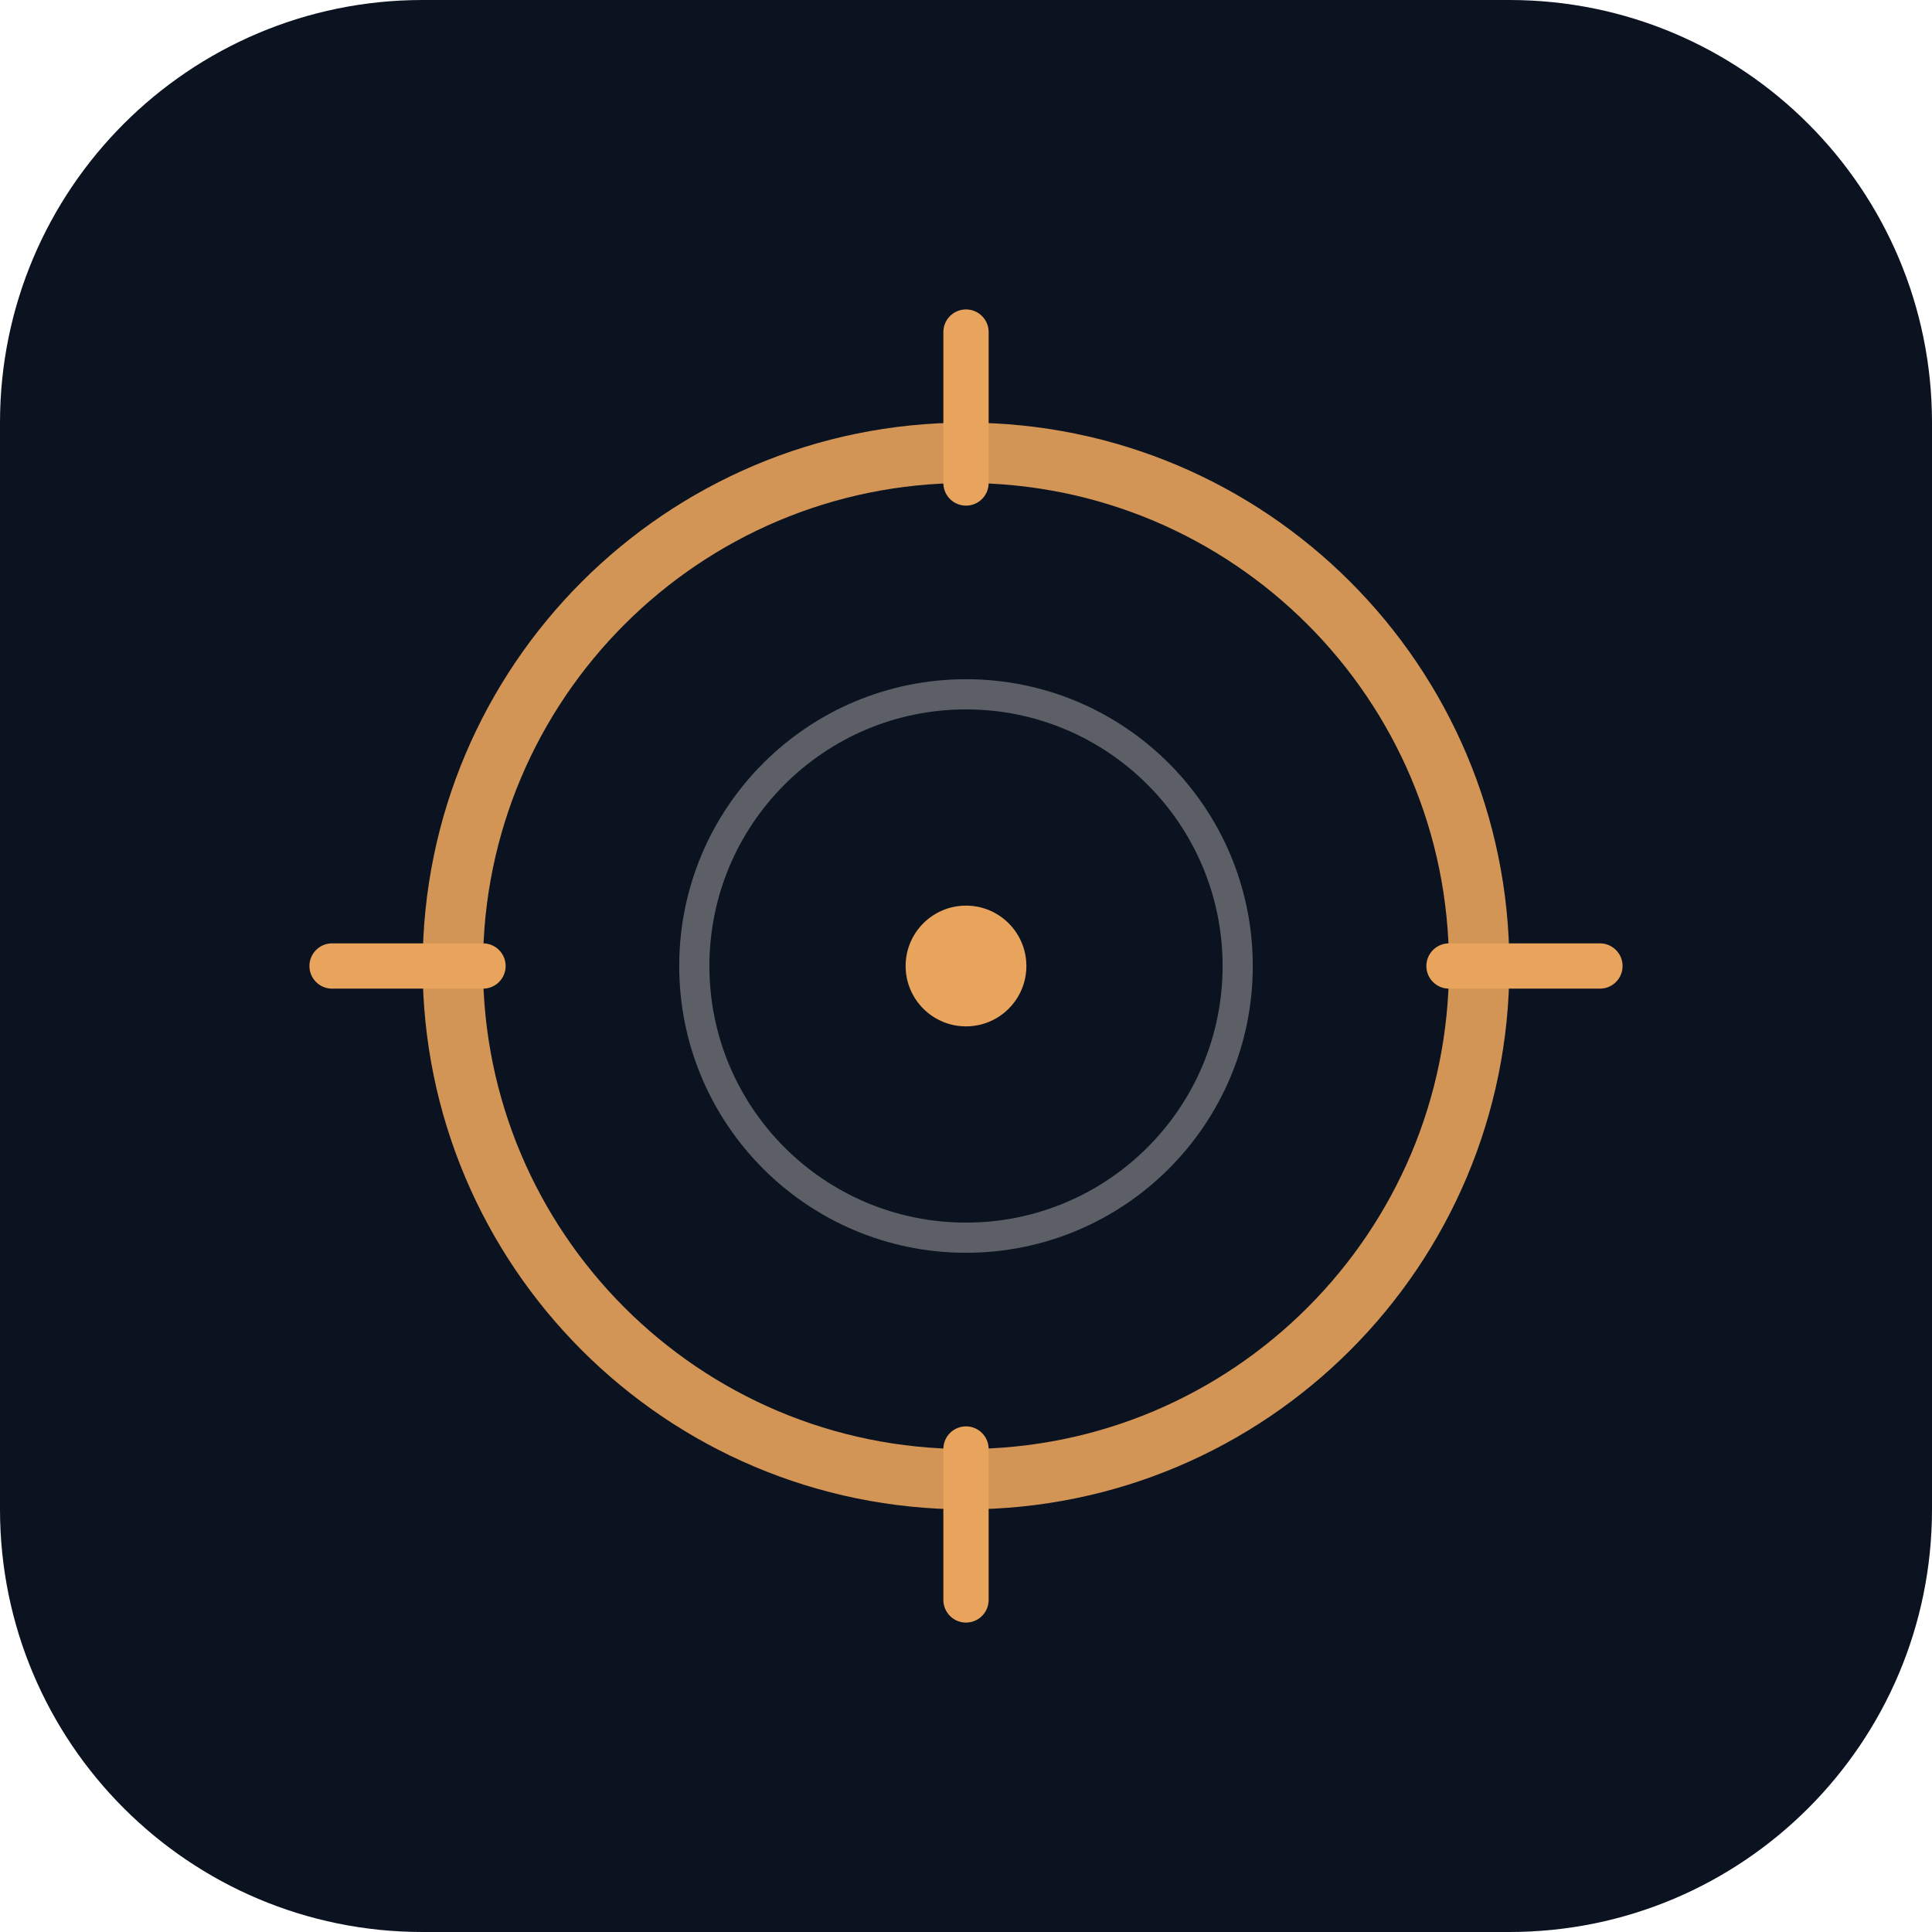
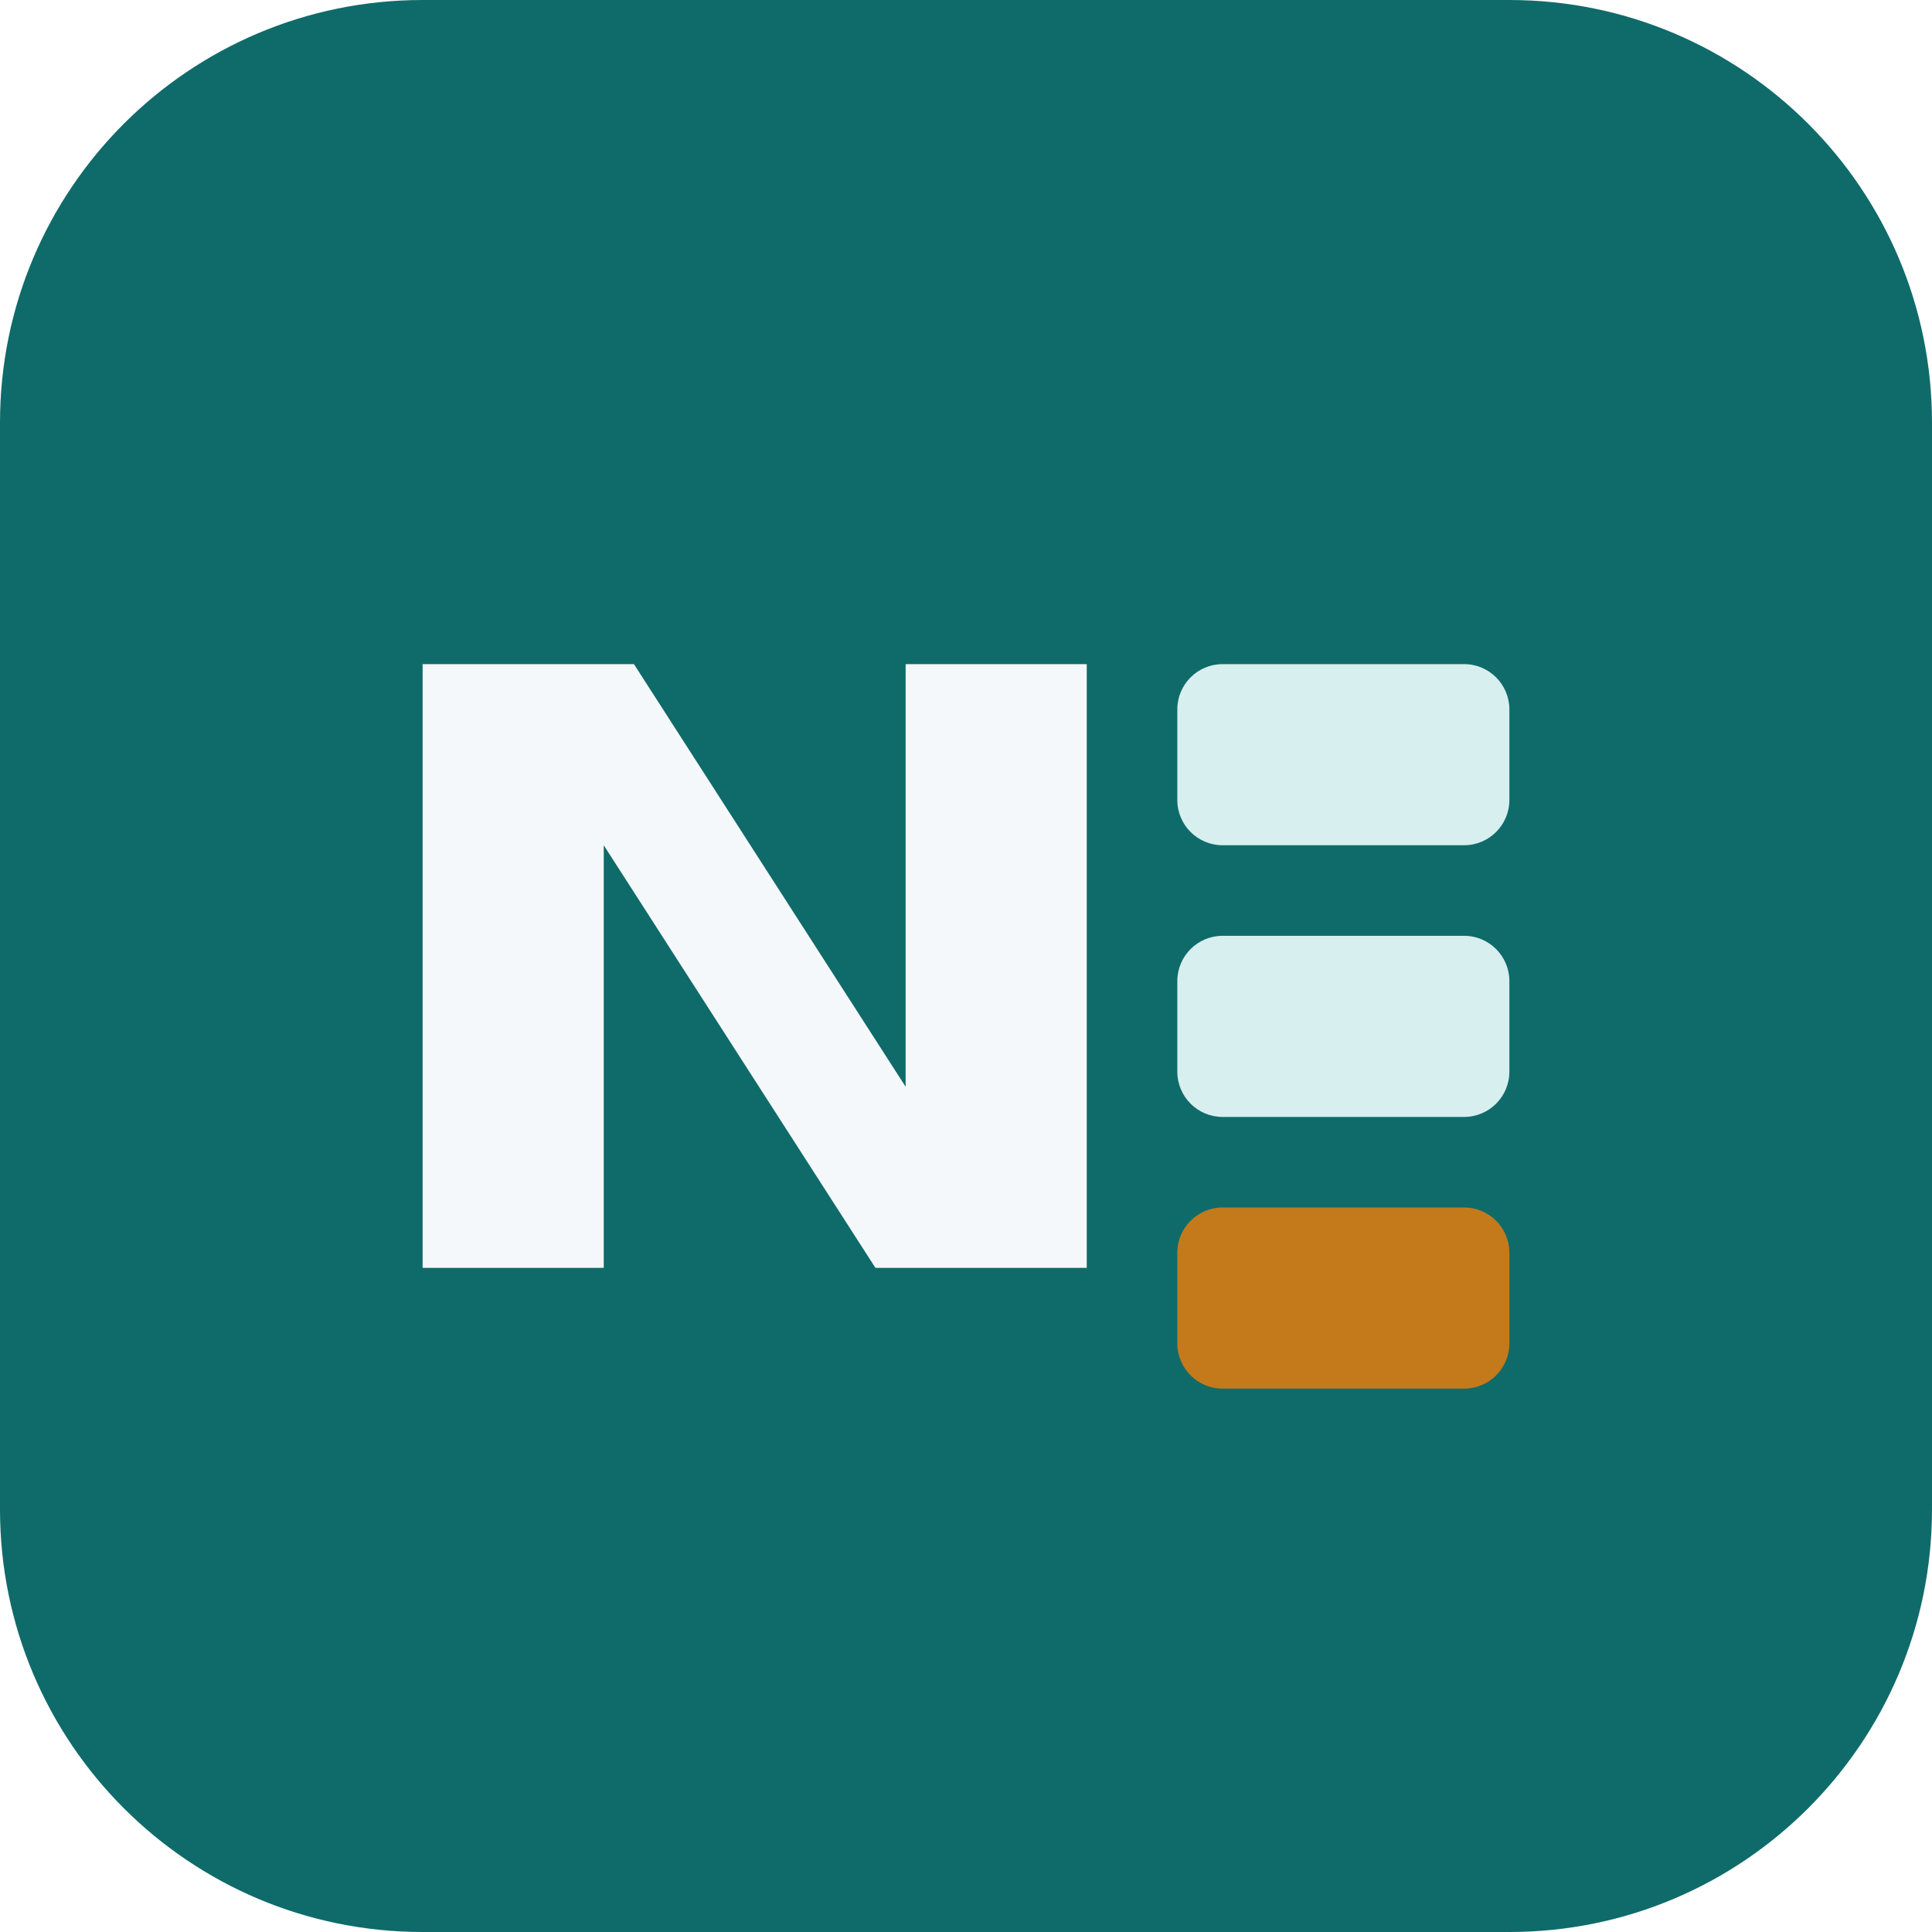
<svg xmlns="http://www.w3.org/2000/svg" viewBox="0 0 128 128" fill="none">
-   <rect width="128" height="128" rx="28" fill="#0B1220" />
-   <circle cx="64" cy="64" r="34" stroke="#E8A35C" stroke-width="4" opacity="0.9" />
-   <circle cx="64" cy="64" r="18" stroke="#F3F0E8" stroke-width="2" opacity="0.35" />
-   <circle cx="64" cy="64" r="4" fill="#E8A35C" />
-   <path d="M64 22v10M64 96v10M22 64h10M96 64h10" stroke="#E8A35C" stroke-width="3" stroke-linecap="round" />
+   <rect width="128" height="128" rx="28" fill="#0F6B6A" />
+   <path d="M28 84V44h14l18 28V44h12v40H58L40 56v28H28z" fill="#F5F8FA" />
+   <rect x="78" y="44" width="22" height="12" rx="3" fill="#D7EFEE" />
+   <rect x="78" y="62" width="22" height="12" rx="3" fill="#D7EFEE" />
+   <rect x="78" y="80" width="22" height="12" rx="3" fill="#C47A1A" />
</svg>
